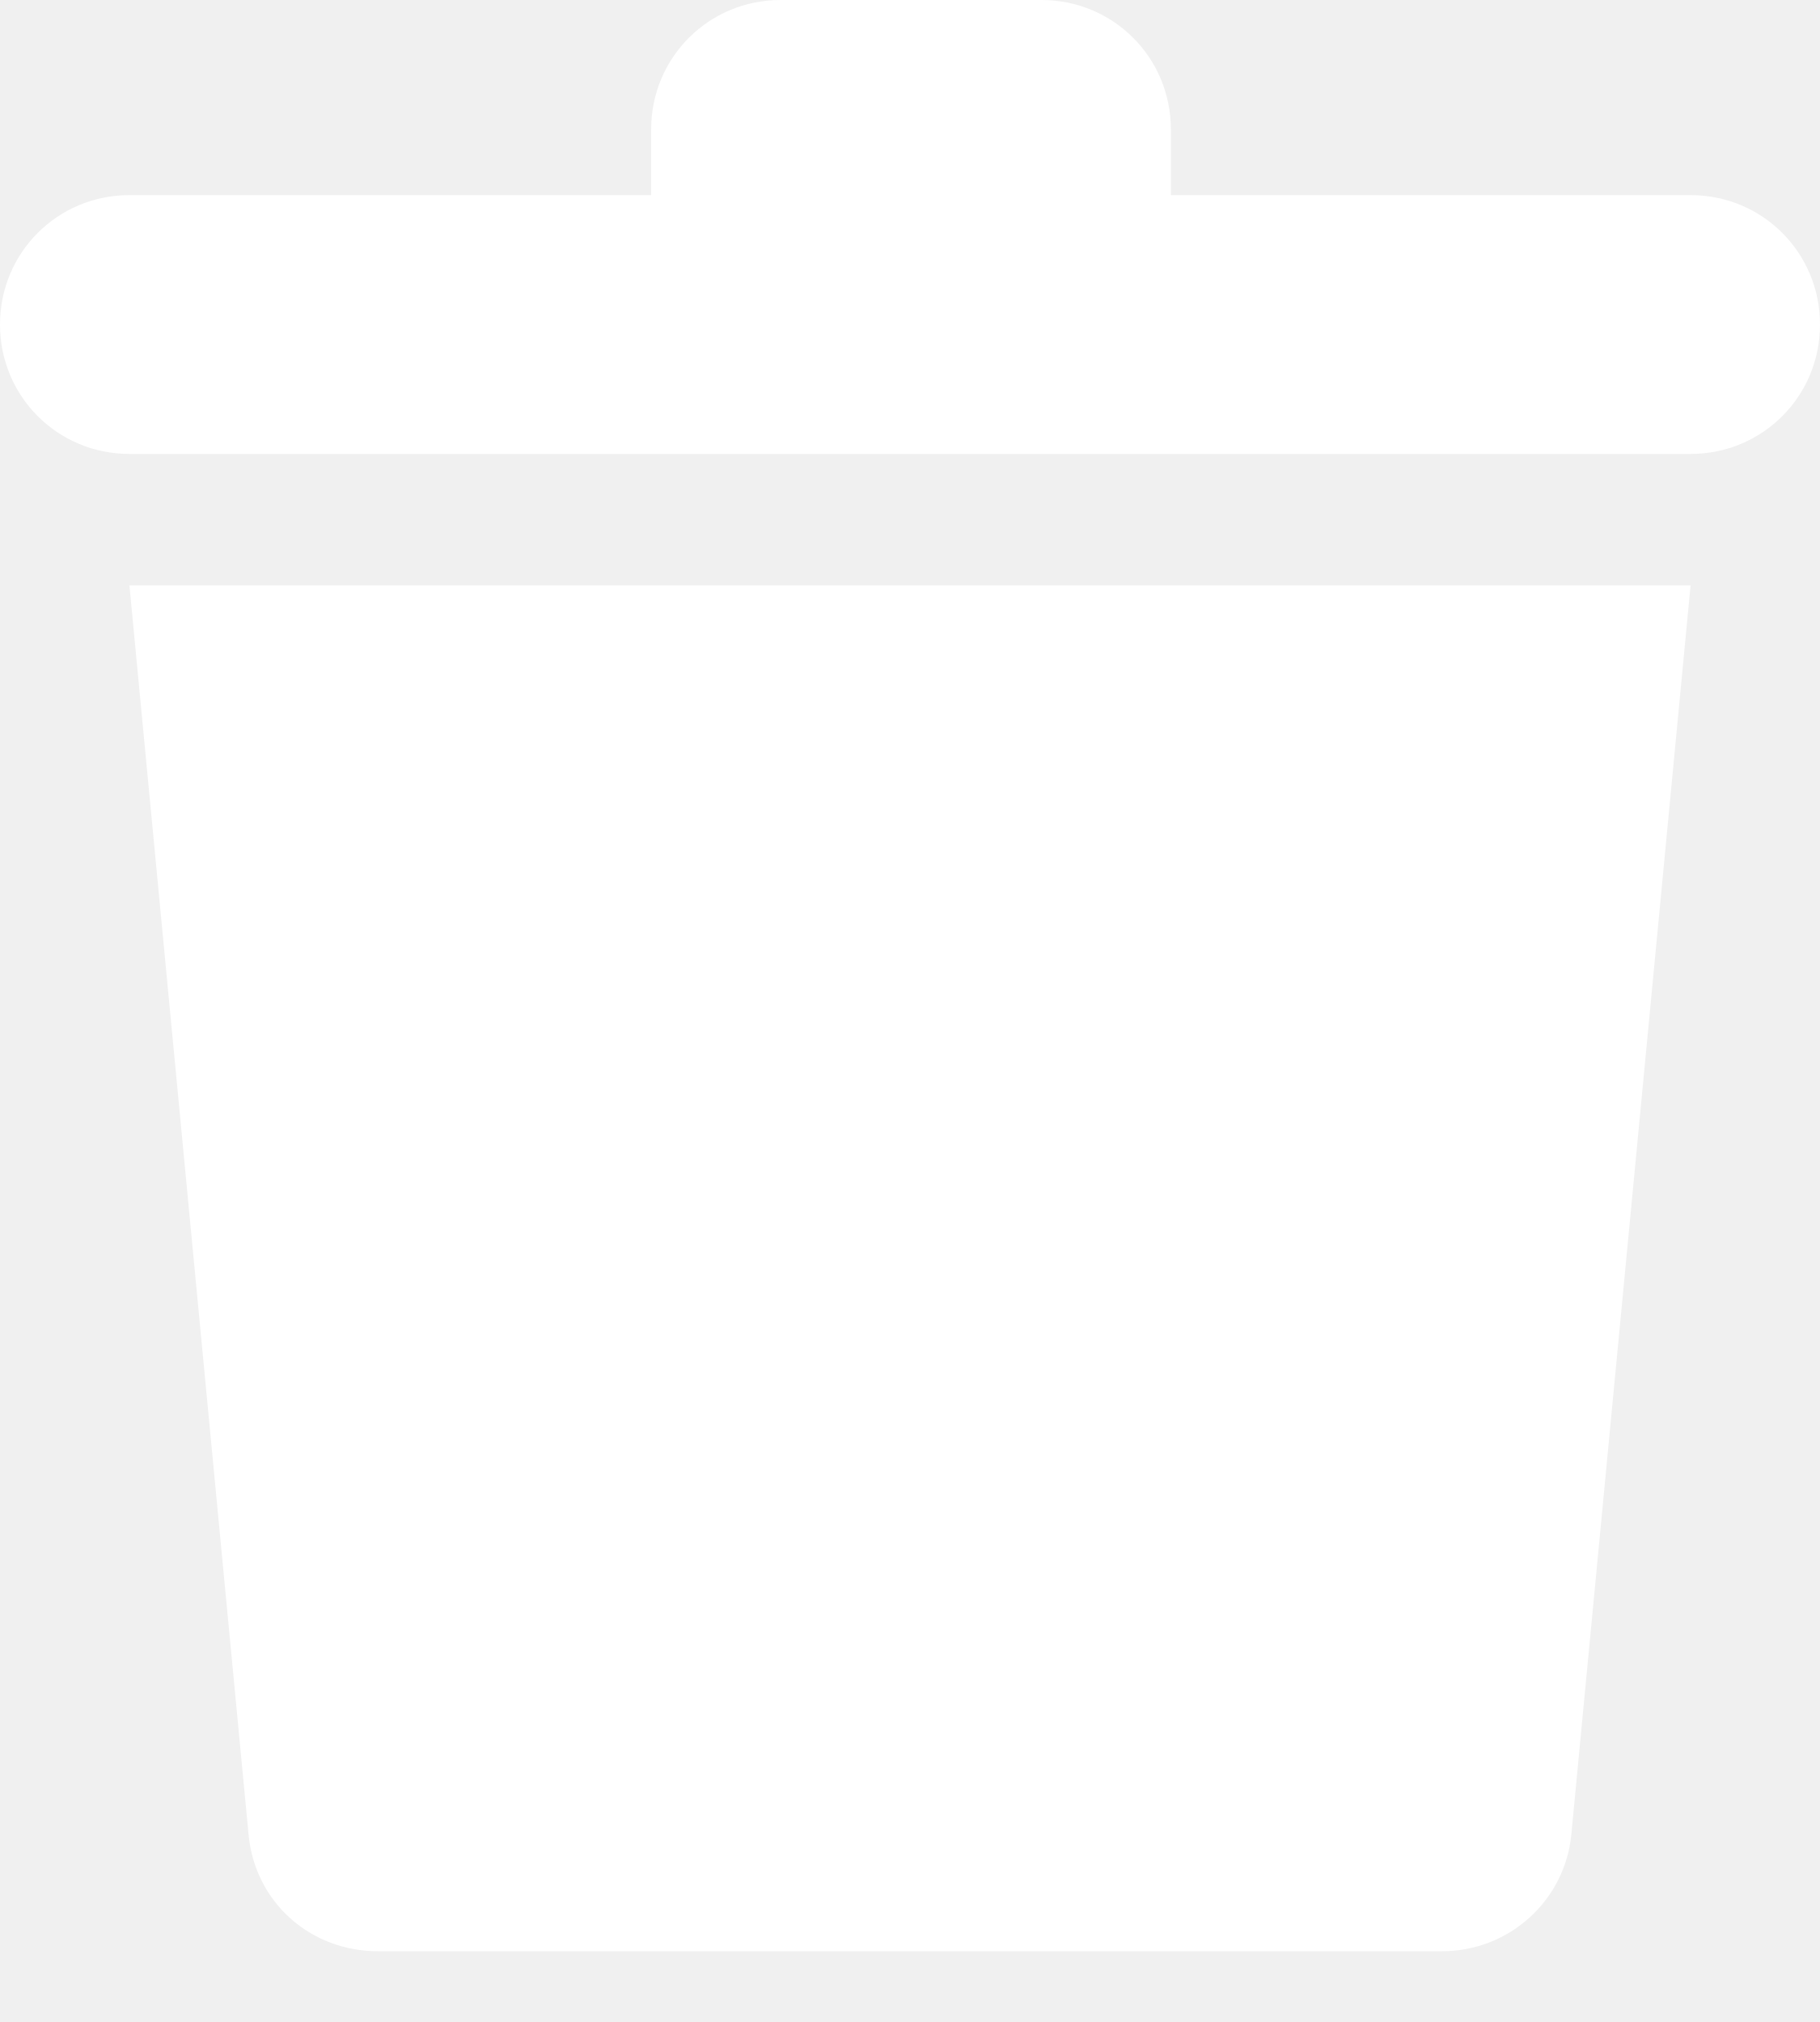
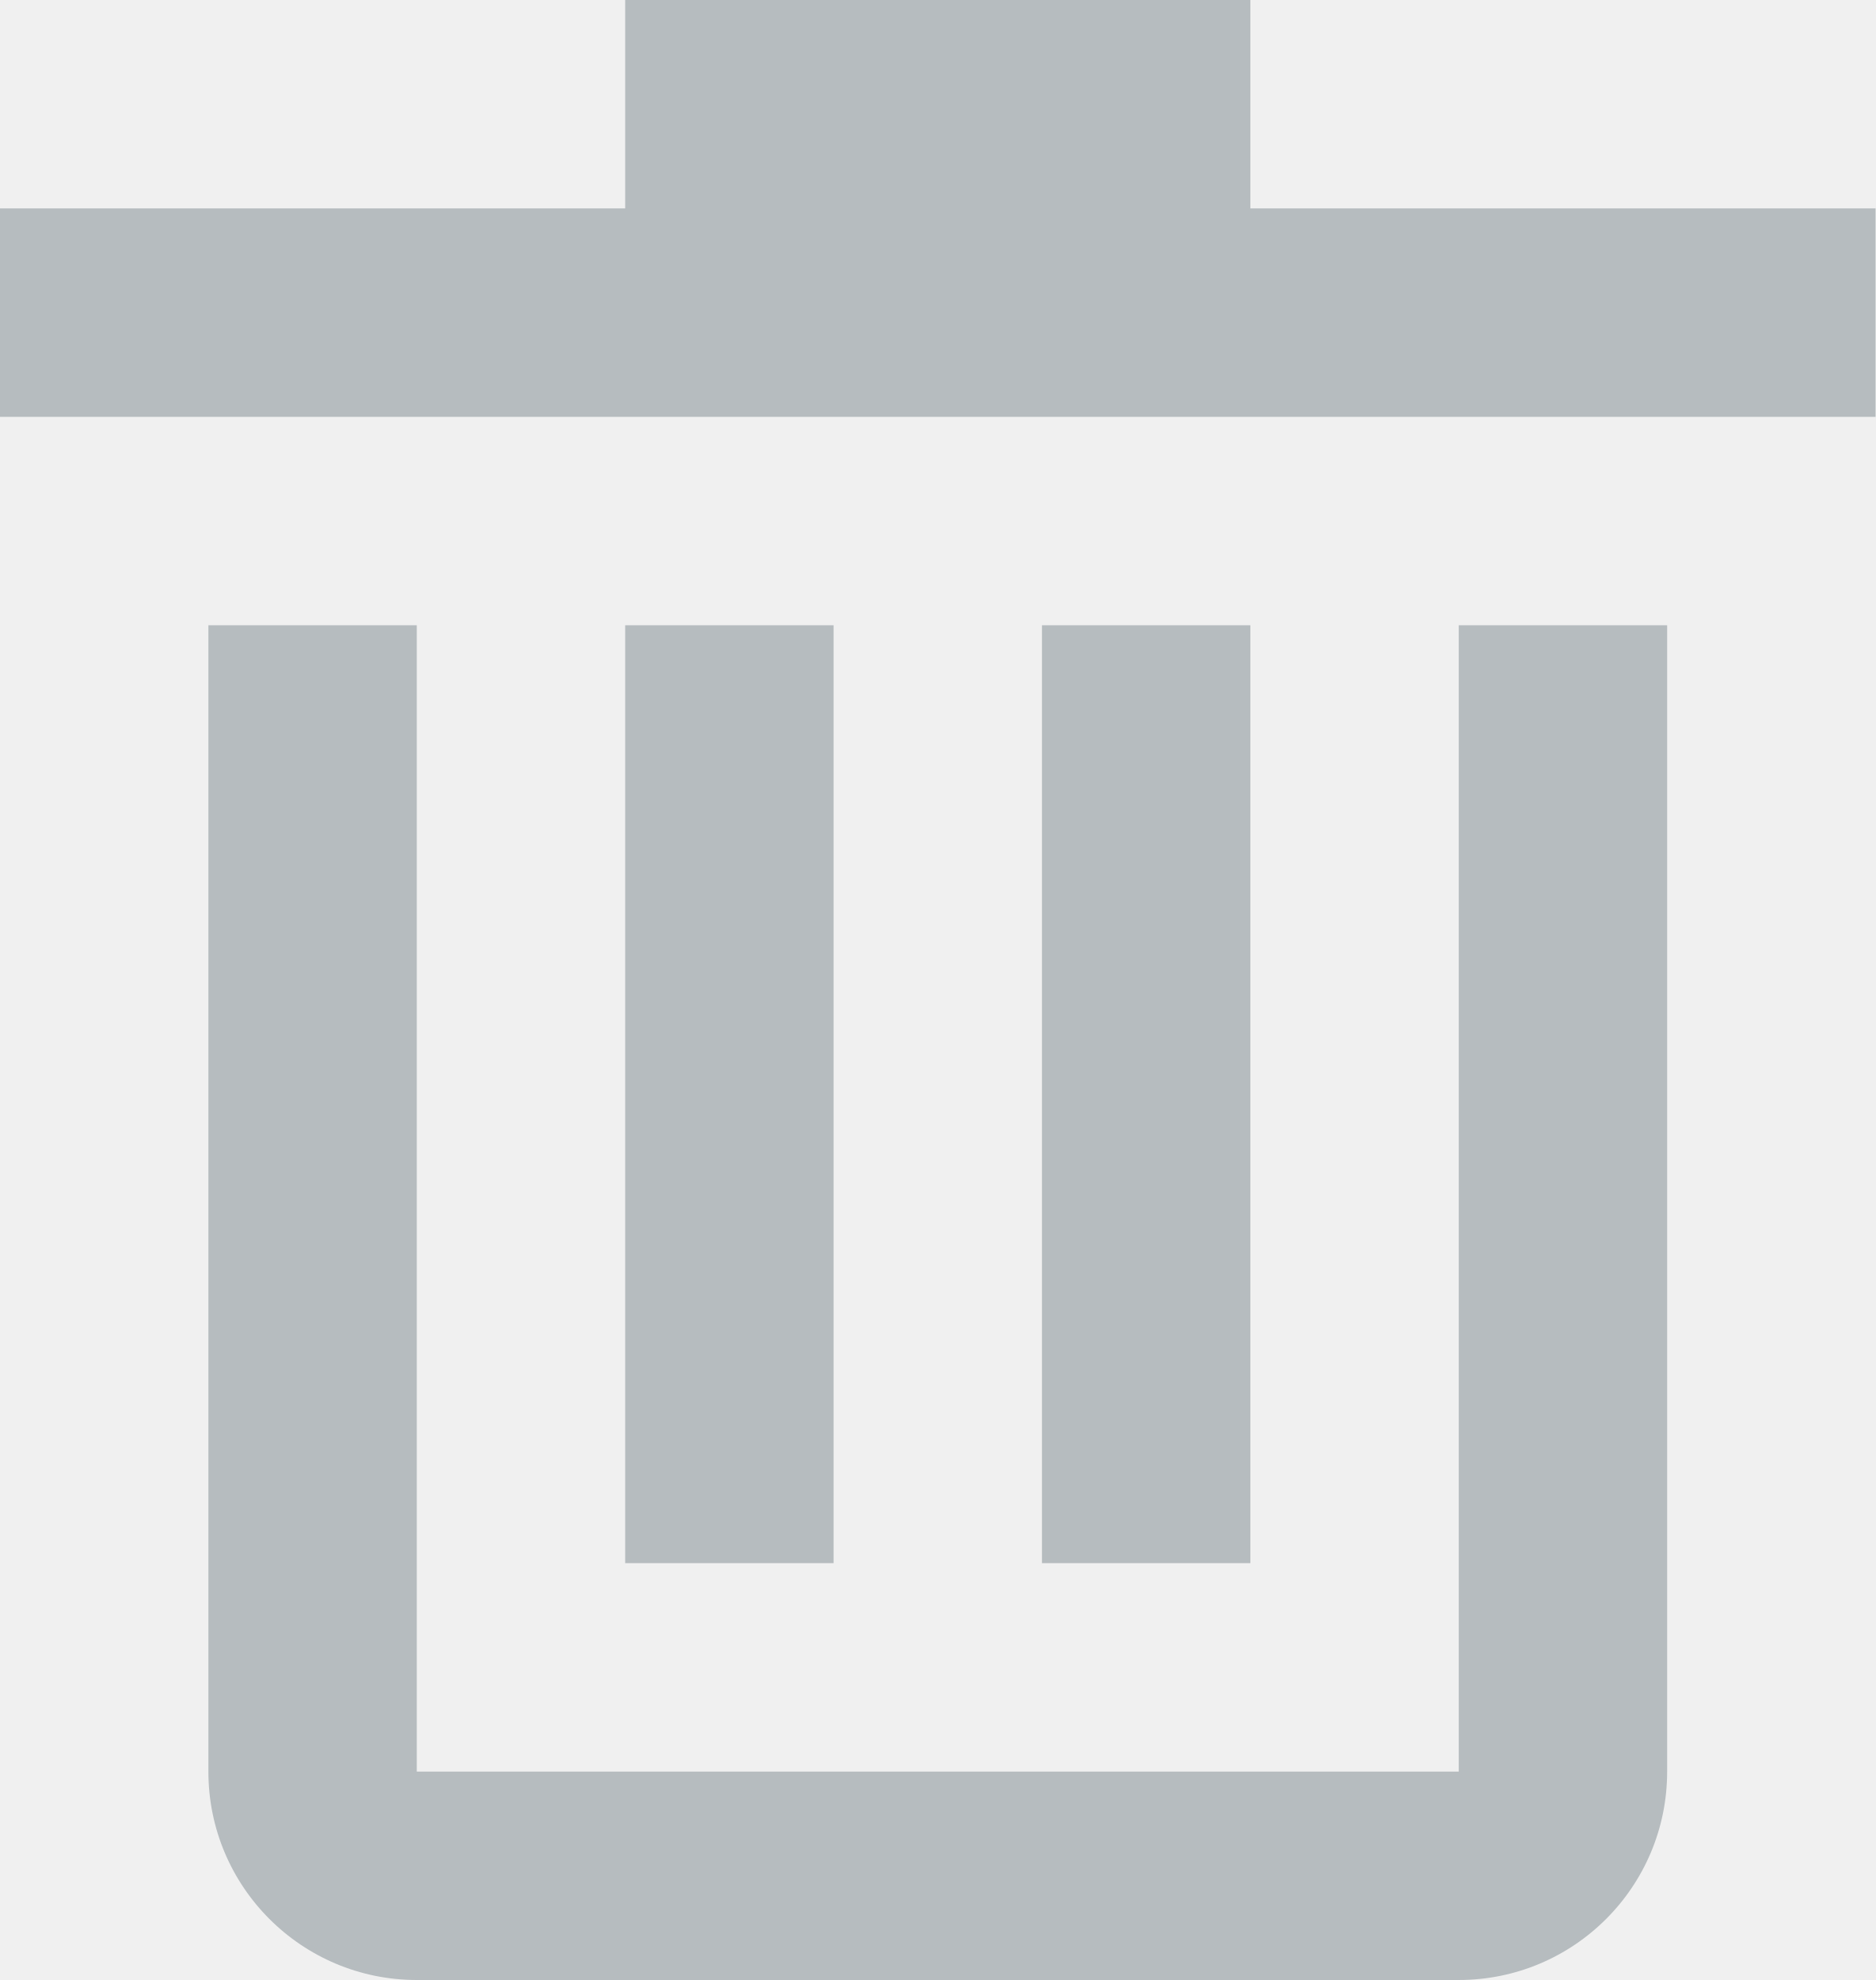
- <svg xmlns="http://www.w3.org/2000/svg" width="18" height="20" viewBox="0 0 18 20" fill="none">
-   <path d="M2.458 18.142C2.519 18.813 3.067 19.3 3.738 19.3H14.261C14.932 19.3 15.48 18.792 15.541 18.142L16.72 5.79H1.28L2.458 18.142Z" fill="white" />
-   <path d="M16.72 1.93H11.58V1.28C11.58 0.569 11.011 0 10.3 0H7.72C7.009 0 6.44 0.569 6.44 1.28V1.93H1.28C0.569 1.93 0 2.499 0 3.21C0 3.921 0.569 4.49 1.28 4.49H16.72C17.431 4.49 18 3.921 18 3.21C18 2.499 17.431 1.93 16.72 1.93Z" fill="white" />
+ <svg xmlns="http://www.w3.org/2000/svg" width="18" height="19" viewBox="0 0 18 19" fill="none">
+   <path fill-rule="evenodd" clip-rule="evenodd" d="M12 0H6V2H0V4H18V2H12V0ZM2 6V17C2 18.105 2.895 19 4 19H14C15.105 19 16 18.105 16 17V6H14V17H4V6H2ZM6 6L6 15H8L8 6H6ZM10 6V15H12V6H10Z" fill="#B6BCBF" />
</svg>
